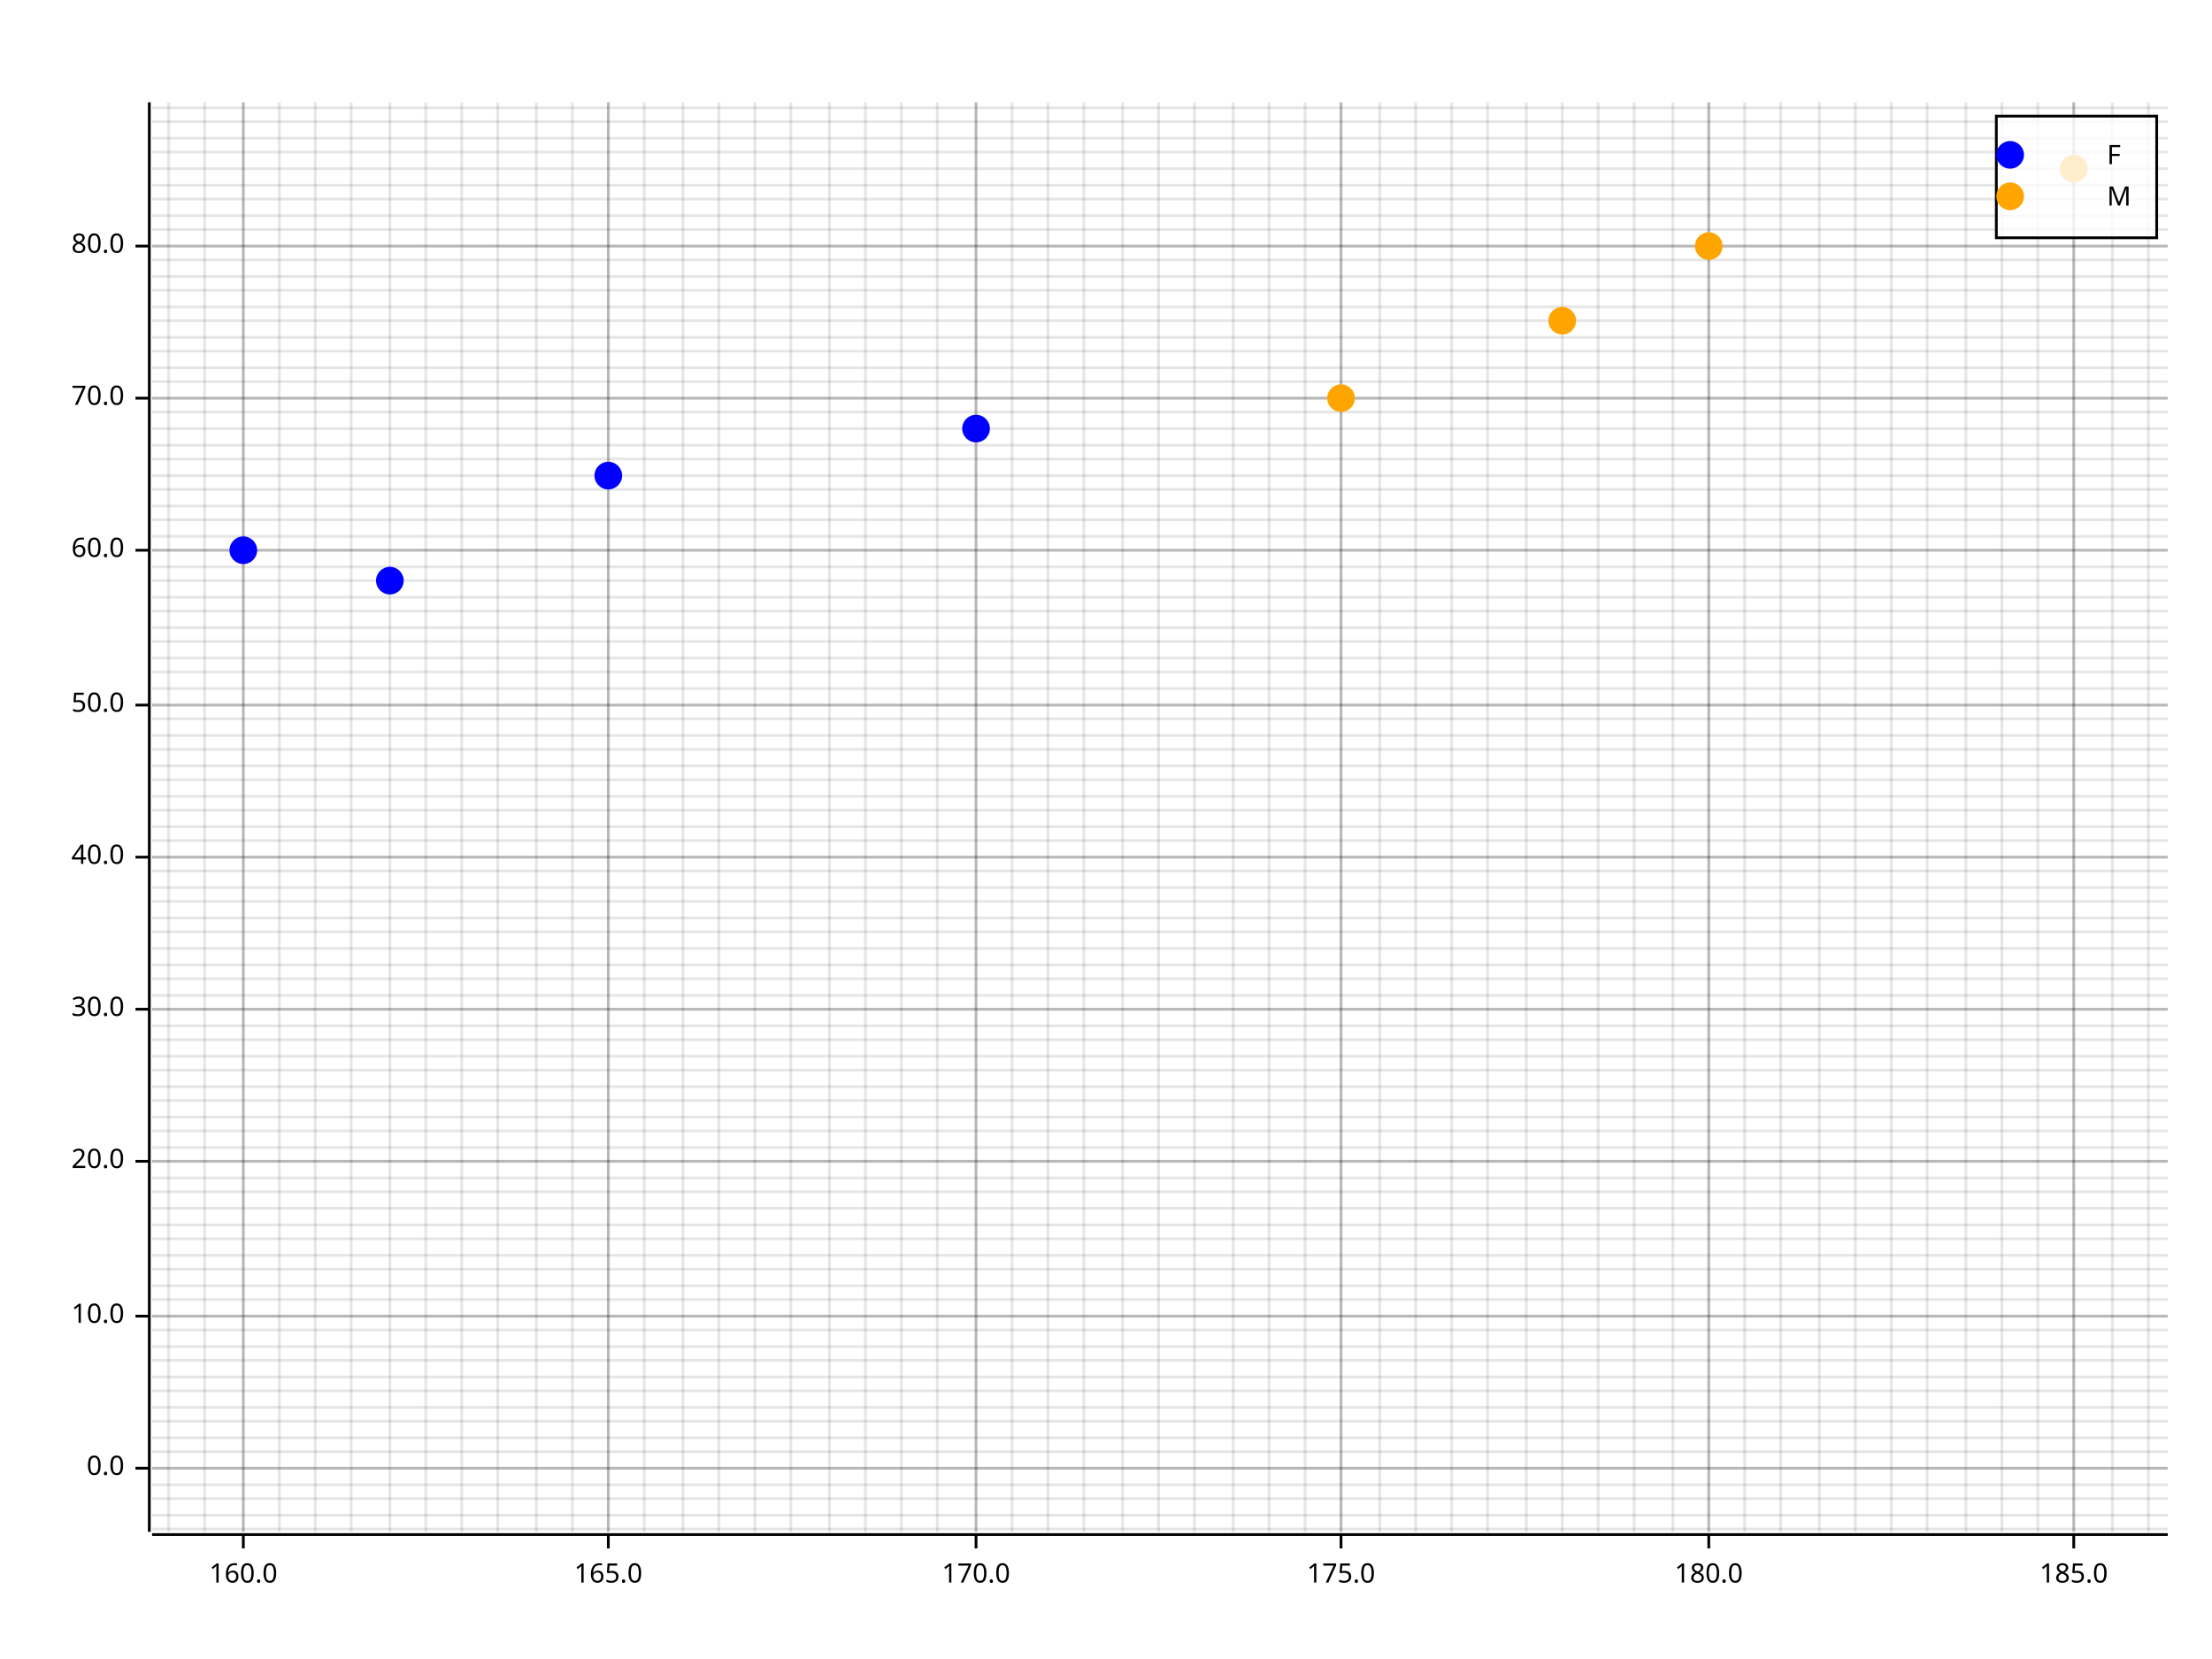
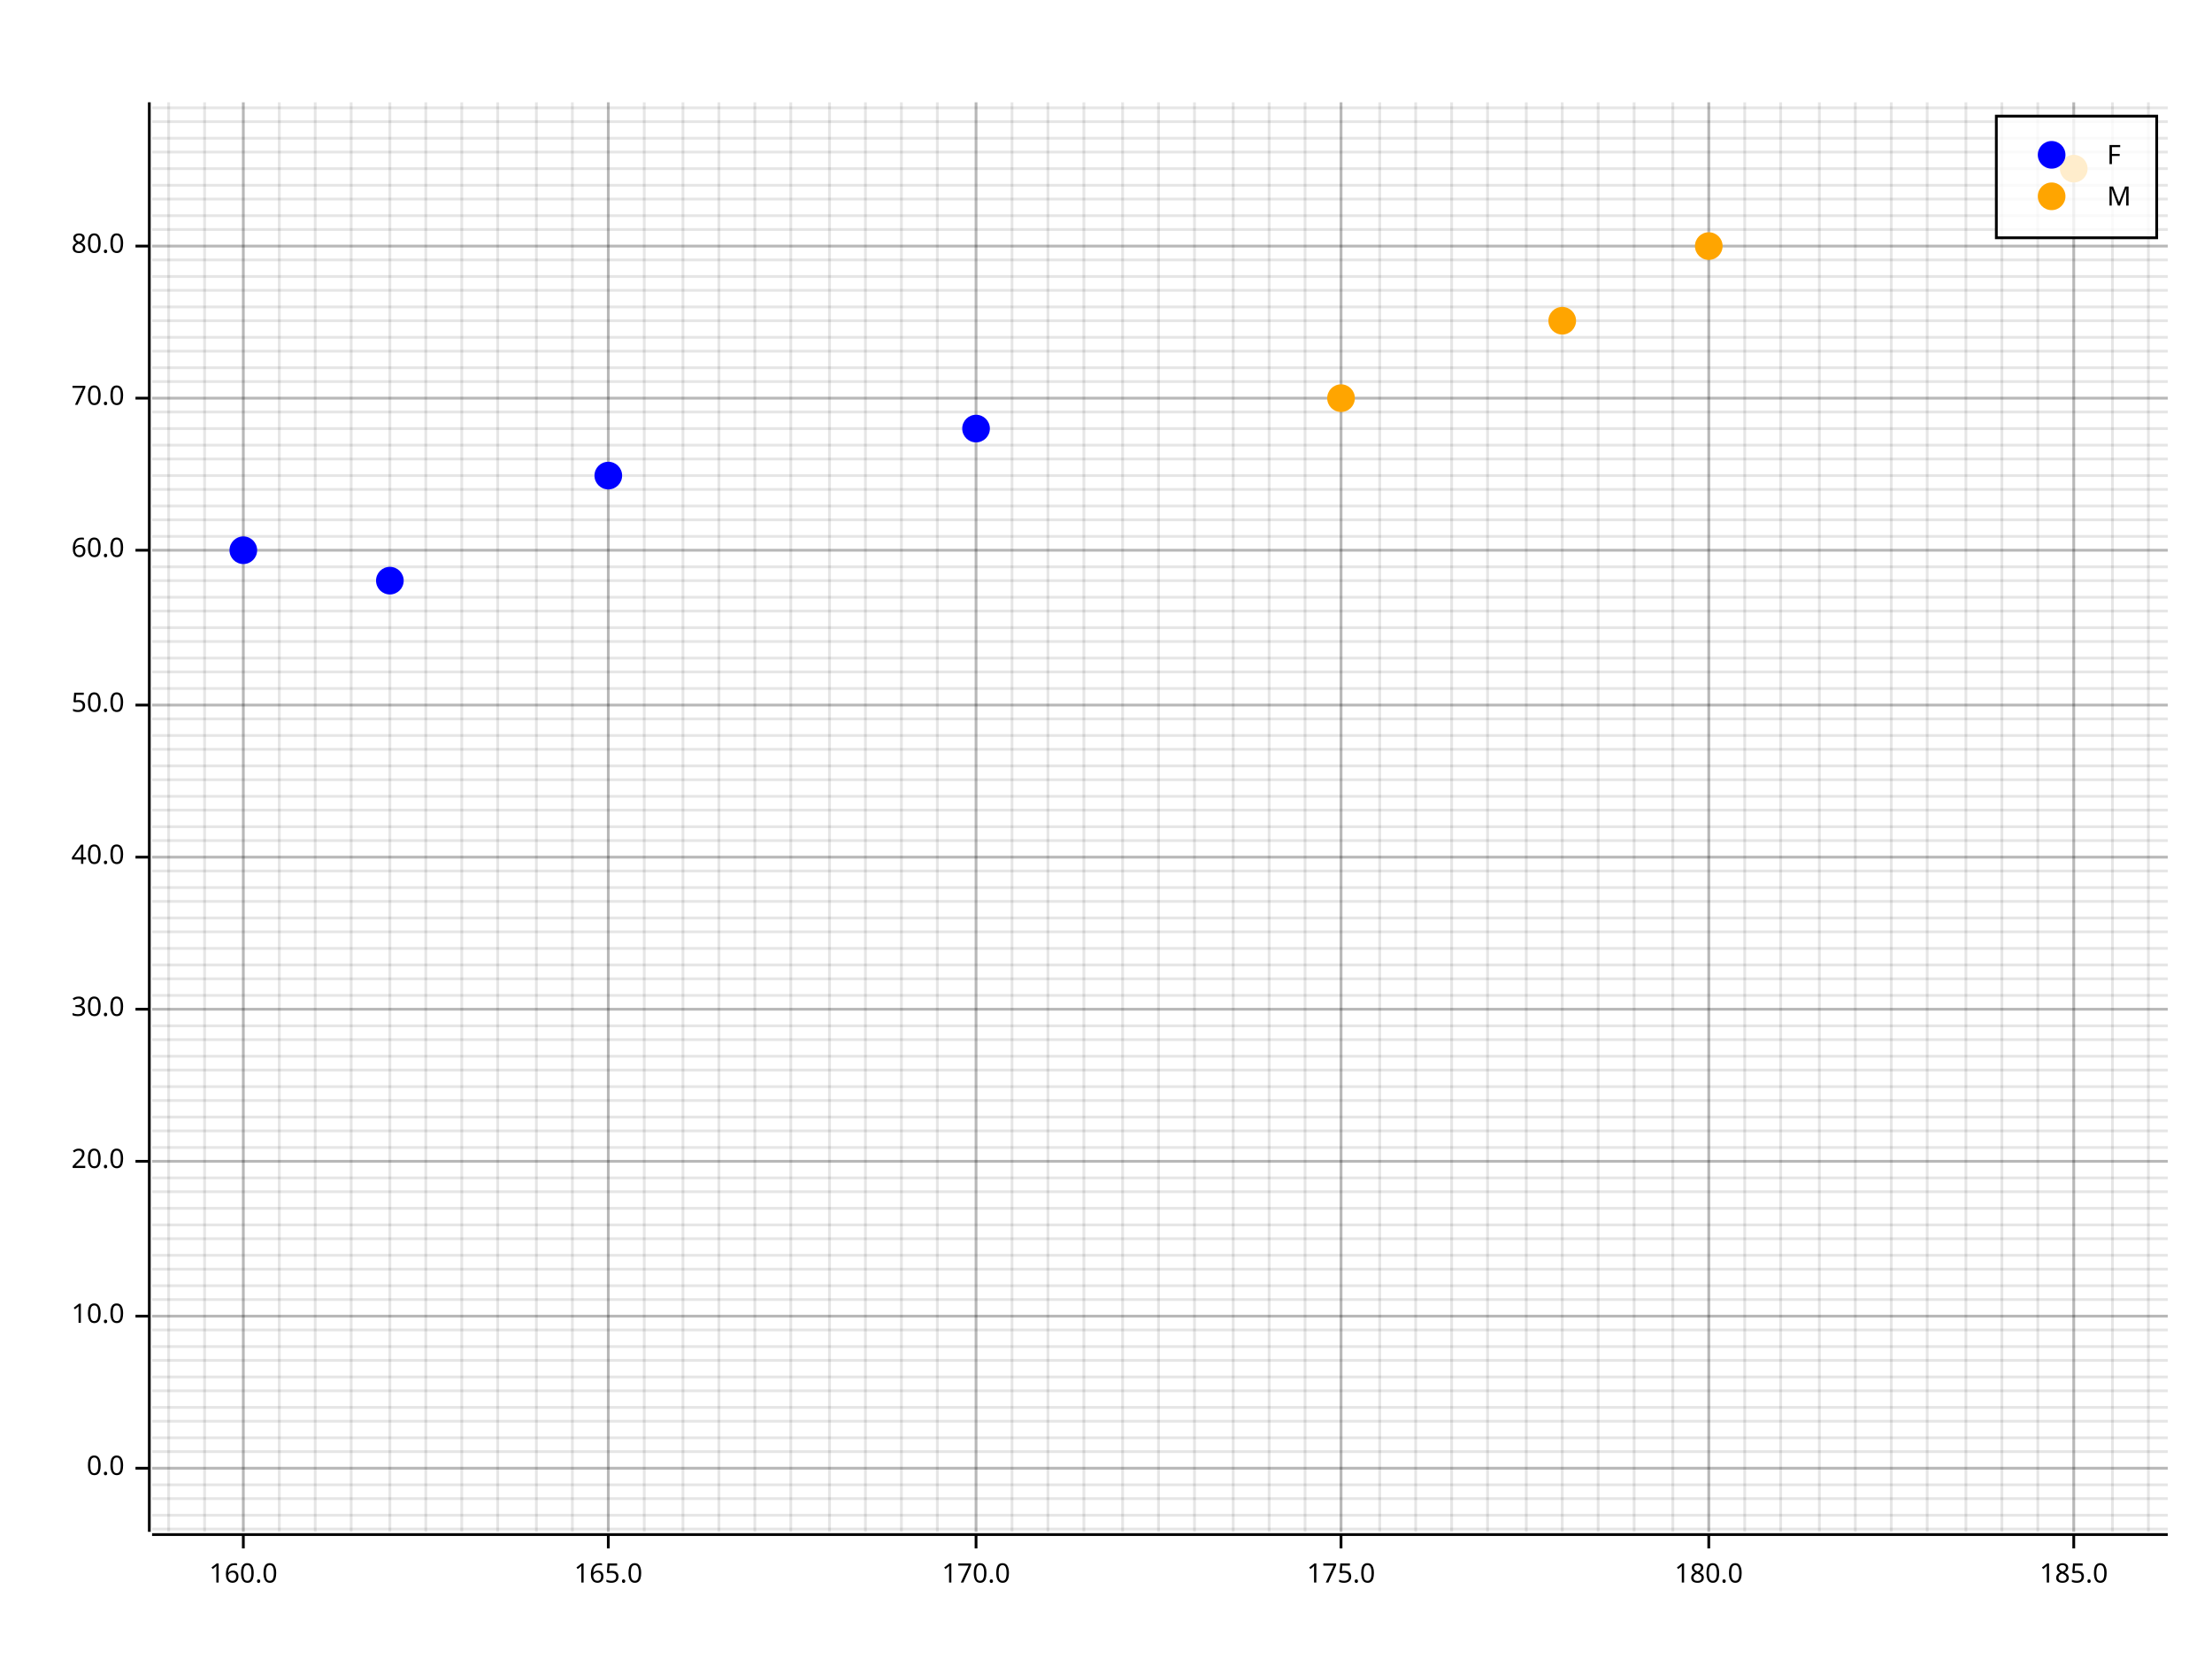
<svg xmlns="http://www.w3.org/2000/svg" width="800" height="600" viewBox="0 0 800 600">
  <rect x="0" y="0" width="800" height="600" opacity="1" fill="#FFFFFF" stroke="none" />
  <text x="400" y="20" dy="0.76em" text-anchor="middle" font-family="sans-serif" font-size="12.097" opacity="1" fill="#000000">

</text>
  <line opacity="0.1" stroke="#000000" stroke-width="1" x1="61" y1="554" x2="61" y2="37" />
  <line opacity="0.1" stroke="#000000" stroke-width="1" x1="74" y1="554" x2="74" y2="37" />
  <line opacity="0.1" stroke="#000000" stroke-width="1" x1="88" y1="554" x2="88" y2="37" />
  <line opacity="0.1" stroke="#000000" stroke-width="1" x1="101" y1="554" x2="101" y2="37" />
  <line opacity="0.1" stroke="#000000" stroke-width="1" x1="114" y1="554" x2="114" y2="37" />
  <line opacity="0.1" stroke="#000000" stroke-width="1" x1="127" y1="554" x2="127" y2="37" />
  <line opacity="0.1" stroke="#000000" stroke-width="1" x1="141" y1="554" x2="141" y2="37" />
  <line opacity="0.1" stroke="#000000" stroke-width="1" x1="154" y1="554" x2="154" y2="37" />
  <line opacity="0.1" stroke="#000000" stroke-width="1" x1="167" y1="554" x2="167" y2="37" />
  <line opacity="0.1" stroke="#000000" stroke-width="1" x1="180" y1="554" x2="180" y2="37" />
  <line opacity="0.1" stroke="#000000" stroke-width="1" x1="194" y1="554" x2="194" y2="37" />
  <line opacity="0.1" stroke="#000000" stroke-width="1" x1="207" y1="554" x2="207" y2="37" />
  <line opacity="0.1" stroke="#000000" stroke-width="1" x1="220" y1="554" x2="220" y2="37" />
  <line opacity="0.1" stroke="#000000" stroke-width="1" x1="233" y1="554" x2="233" y2="37" />
  <line opacity="0.1" stroke="#000000" stroke-width="1" x1="247" y1="554" x2="247" y2="37" />
  <line opacity="0.1" stroke="#000000" stroke-width="1" x1="260" y1="554" x2="260" y2="37" />
  <line opacity="0.1" stroke="#000000" stroke-width="1" x1="273" y1="554" x2="273" y2="37" />
  <line opacity="0.1" stroke="#000000" stroke-width="1" x1="286" y1="554" x2="286" y2="37" />
  <line opacity="0.1" stroke="#000000" stroke-width="1" x1="300" y1="554" x2="300" y2="37" />
  <line opacity="0.1" stroke="#000000" stroke-width="1" x1="313" y1="554" x2="313" y2="37" />
  <line opacity="0.1" stroke="#000000" stroke-width="1" x1="326" y1="554" x2="326" y2="37" />
  <line opacity="0.1" stroke="#000000" stroke-width="1" x1="339" y1="554" x2="339" y2="37" />
  <line opacity="0.1" stroke="#000000" stroke-width="1" x1="353" y1="554" x2="353" y2="37" />
  <line opacity="0.1" stroke="#000000" stroke-width="1" x1="366" y1="554" x2="366" y2="37" />
  <line opacity="0.1" stroke="#000000" stroke-width="1" x1="379" y1="554" x2="379" y2="37" />
  <line opacity="0.1" stroke="#000000" stroke-width="1" x1="392" y1="554" x2="392" y2="37" />
  <line opacity="0.1" stroke="#000000" stroke-width="1" x1="406" y1="554" x2="406" y2="37" />
  <line opacity="0.1" stroke="#000000" stroke-width="1" x1="419" y1="554" x2="419" y2="37" />
  <line opacity="0.1" stroke="#000000" stroke-width="1" x1="432" y1="554" x2="432" y2="37" />
  <line opacity="0.1" stroke="#000000" stroke-width="1" x1="446" y1="554" x2="446" y2="37" />
  <line opacity="0.1" stroke="#000000" stroke-width="1" x1="459" y1="554" x2="459" y2="37" />
  <line opacity="0.1" stroke="#000000" stroke-width="1" x1="472" y1="554" x2="472" y2="37" />
  <line opacity="0.1" stroke="#000000" stroke-width="1" x1="485" y1="554" x2="485" y2="37" />
  <line opacity="0.1" stroke="#000000" stroke-width="1" x1="499" y1="554" x2="499" y2="37" />
  <line opacity="0.1" stroke="#000000" stroke-width="1" x1="512" y1="554" x2="512" y2="37" />
  <line opacity="0.1" stroke="#000000" stroke-width="1" x1="525" y1="554" x2="525" y2="37" />
  <line opacity="0.1" stroke="#000000" stroke-width="1" x1="538" y1="554" x2="538" y2="37" />
  <line opacity="0.1" stroke="#000000" stroke-width="1" x1="552" y1="554" x2="552" y2="37" />
  <line opacity="0.1" stroke="#000000" stroke-width="1" x1="565" y1="554" x2="565" y2="37" />
  <line opacity="0.1" stroke="#000000" stroke-width="1" x1="578" y1="554" x2="578" y2="37" />
  <line opacity="0.1" stroke="#000000" stroke-width="1" x1="591" y1="554" x2="591" y2="37" />
  <line opacity="0.1" stroke="#000000" stroke-width="1" x1="605" y1="554" x2="605" y2="37" />
  <line opacity="0.1" stroke="#000000" stroke-width="1" x1="618" y1="554" x2="618" y2="37" />
  <line opacity="0.1" stroke="#000000" stroke-width="1" x1="631" y1="554" x2="631" y2="37" />
  <line opacity="0.1" stroke="#000000" stroke-width="1" x1="644" y1="554" x2="644" y2="37" />
  <line opacity="0.1" stroke="#000000" stroke-width="1" x1="658" y1="554" x2="658" y2="37" />
  <line opacity="0.1" stroke="#000000" stroke-width="1" x1="671" y1="554" x2="671" y2="37" />
  <line opacity="0.1" stroke="#000000" stroke-width="1" x1="684" y1="554" x2="684" y2="37" />
  <line opacity="0.1" stroke="#000000" stroke-width="1" x1="697" y1="554" x2="697" y2="37" />
  <line opacity="0.1" stroke="#000000" stroke-width="1" x1="711" y1="554" x2="711" y2="37" />
  <line opacity="0.1" stroke="#000000" stroke-width="1" x1="724" y1="554" x2="724" y2="37" />
  <line opacity="0.1" stroke="#000000" stroke-width="1" x1="737" y1="554" x2="737" y2="37" />
  <line opacity="0.1" stroke="#000000" stroke-width="1" x1="750" y1="554" x2="750" y2="37" />
  <line opacity="0.1" stroke="#000000" stroke-width="1" x1="764" y1="554" x2="764" y2="37" />
  <line opacity="0.1" stroke="#000000" stroke-width="1" x1="777" y1="554" x2="777" y2="37" />
  <line opacity="0.1" stroke="#000000" stroke-width="1" x1="55" y1="553" x2="784" y2="553" />
  <line opacity="0.1" stroke="#000000" stroke-width="1" x1="55" y1="548" x2="784" y2="548" />
  <line opacity="0.1" stroke="#000000" stroke-width="1" x1="55" y1="542" x2="784" y2="542" />
  <line opacity="0.1" stroke="#000000" stroke-width="1" x1="55" y1="537" x2="784" y2="537" />
  <line opacity="0.1" stroke="#000000" stroke-width="1" x1="55" y1="531" x2="784" y2="531" />
  <line opacity="0.1" stroke="#000000" stroke-width="1" x1="55" y1="525" x2="784" y2="525" />
  <line opacity="0.1" stroke="#000000" stroke-width="1" x1="55" y1="520" x2="784" y2="520" />
  <line opacity="0.1" stroke="#000000" stroke-width="1" x1="55" y1="514" x2="784" y2="514" />
  <line opacity="0.1" stroke="#000000" stroke-width="1" x1="55" y1="509" x2="784" y2="509" />
  <line opacity="0.1" stroke="#000000" stroke-width="1" x1="55" y1="503" x2="784" y2="503" />
  <line opacity="0.1" stroke="#000000" stroke-width="1" x1="55" y1="498" x2="784" y2="498" />
  <line opacity="0.1" stroke="#000000" stroke-width="1" x1="55" y1="492" x2="784" y2="492" />
  <line opacity="0.1" stroke="#000000" stroke-width="1" x1="55" y1="487" x2="784" y2="487" />
  <line opacity="0.1" stroke="#000000" stroke-width="1" x1="55" y1="481" x2="784" y2="481" />
  <line opacity="0.1" stroke="#000000" stroke-width="1" x1="55" y1="476" x2="784" y2="476" />
  <line opacity="0.1" stroke="#000000" stroke-width="1" x1="55" y1="470" x2="784" y2="470" />
  <line opacity="0.1" stroke="#000000" stroke-width="1" x1="55" y1="465" x2="784" y2="465" />
  <line opacity="0.1" stroke="#000000" stroke-width="1" x1="55" y1="459" x2="784" y2="459" />
  <line opacity="0.1" stroke="#000000" stroke-width="1" x1="55" y1="454" x2="784" y2="454" />
  <line opacity="0.1" stroke="#000000" stroke-width="1" x1="55" y1="448" x2="784" y2="448" />
  <line opacity="0.1" stroke="#000000" stroke-width="1" x1="55" y1="443" x2="784" y2="443" />
  <line opacity="0.1" stroke="#000000" stroke-width="1" x1="55" y1="437" x2="784" y2="437" />
  <line opacity="0.1" stroke="#000000" stroke-width="1" x1="55" y1="431" x2="784" y2="431" />
  <line opacity="0.1" stroke="#000000" stroke-width="1" x1="55" y1="426" x2="784" y2="426" />
  <line opacity="0.1" stroke="#000000" stroke-width="1" x1="55" y1="420" x2="784" y2="420" />
  <line opacity="0.1" stroke="#000000" stroke-width="1" x1="55" y1="415" x2="784" y2="415" />
  <line opacity="0.1" stroke="#000000" stroke-width="1" x1="55" y1="409" x2="784" y2="409" />
  <line opacity="0.1" stroke="#000000" stroke-width="1" x1="55" y1="404" x2="784" y2="404" />
  <line opacity="0.1" stroke="#000000" stroke-width="1" x1="55" y1="398" x2="784" y2="398" />
  <line opacity="0.1" stroke="#000000" stroke-width="1" x1="55" y1="393" x2="784" y2="393" />
  <line opacity="0.1" stroke="#000000" stroke-width="1" x1="55" y1="387" x2="784" y2="387" />
  <line opacity="0.1" stroke="#000000" stroke-width="1" x1="55" y1="382" x2="784" y2="382" />
  <line opacity="0.1" stroke="#000000" stroke-width="1" x1="55" y1="376" x2="784" y2="376" />
  <line opacity="0.1" stroke="#000000" stroke-width="1" x1="55" y1="371" x2="784" y2="371" />
  <line opacity="0.1" stroke="#000000" stroke-width="1" x1="55" y1="365" x2="784" y2="365" />
  <line opacity="0.1" stroke="#000000" stroke-width="1" x1="55" y1="360" x2="784" y2="360" />
  <line opacity="0.1" stroke="#000000" stroke-width="1" x1="55" y1="354" x2="784" y2="354" />
  <line opacity="0.1" stroke="#000000" stroke-width="1" x1="55" y1="349" x2="784" y2="349" />
  <line opacity="0.1" stroke="#000000" stroke-width="1" x1="55" y1="343" x2="784" y2="343" />
  <line opacity="0.1" stroke="#000000" stroke-width="1" x1="55" y1="337" x2="784" y2="337" />
  <line opacity="0.1" stroke="#000000" stroke-width="1" x1="55" y1="332" x2="784" y2="332" />
  <line opacity="0.1" stroke="#000000" stroke-width="1" x1="55" y1="326" x2="784" y2="326" />
  <line opacity="0.1" stroke="#000000" stroke-width="1" x1="55" y1="321" x2="784" y2="321" />
  <line opacity="0.1" stroke="#000000" stroke-width="1" x1="55" y1="315" x2="784" y2="315" />
  <line opacity="0.1" stroke="#000000" stroke-width="1" x1="55" y1="310" x2="784" y2="310" />
  <line opacity="0.1" stroke="#000000" stroke-width="1" x1="55" y1="304" x2="784" y2="304" />
  <line opacity="0.1" stroke="#000000" stroke-width="1" x1="55" y1="299" x2="784" y2="299" />
  <line opacity="0.1" stroke="#000000" stroke-width="1" x1="55" y1="293" x2="784" y2="293" />
  <line opacity="0.1" stroke="#000000" stroke-width="1" x1="55" y1="288" x2="784" y2="288" />
  <line opacity="0.1" stroke="#000000" stroke-width="1" x1="55" y1="282" x2="784" y2="282" />
  <line opacity="0.1" stroke="#000000" stroke-width="1" x1="55" y1="277" x2="784" y2="277" />
  <line opacity="0.1" stroke="#000000" stroke-width="1" x1="55" y1="271" x2="784" y2="271" />
  <line opacity="0.1" stroke="#000000" stroke-width="1" x1="55" y1="266" x2="784" y2="266" />
  <line opacity="0.1" stroke="#000000" stroke-width="1" x1="55" y1="260" x2="784" y2="260" />
  <line opacity="0.1" stroke="#000000" stroke-width="1" x1="55" y1="255" x2="784" y2="255" />
  <line opacity="0.1" stroke="#000000" stroke-width="1" x1="55" y1="249" x2="784" y2="249" />
  <line opacity="0.1" stroke="#000000" stroke-width="1" x1="55" y1="243" x2="784" y2="243" />
  <line opacity="0.1" stroke="#000000" stroke-width="1" x1="55" y1="238" x2="784" y2="238" />
  <line opacity="0.1" stroke="#000000" stroke-width="1" x1="55" y1="232" x2="784" y2="232" />
  <line opacity="0.1" stroke="#000000" stroke-width="1" x1="55" y1="227" x2="784" y2="227" />
  <line opacity="0.1" stroke="#000000" stroke-width="1" x1="55" y1="221" x2="784" y2="221" />
  <line opacity="0.1" stroke="#000000" stroke-width="1" x1="55" y1="216" x2="784" y2="216" />
  <line opacity="0.1" stroke="#000000" stroke-width="1" x1="55" y1="210" x2="784" y2="210" />
  <line opacity="0.1" stroke="#000000" stroke-width="1" x1="55" y1="205" x2="784" y2="205" />
  <line opacity="0.1" stroke="#000000" stroke-width="1" x1="55" y1="199" x2="784" y2="199" />
  <line opacity="0.1" stroke="#000000" stroke-width="1" x1="55" y1="194" x2="784" y2="194" />
  <line opacity="0.1" stroke="#000000" stroke-width="1" x1="55" y1="188" x2="784" y2="188" />
  <line opacity="0.1" stroke="#000000" stroke-width="1" x1="55" y1="183" x2="784" y2="183" />
  <line opacity="0.1" stroke="#000000" stroke-width="1" x1="55" y1="177" x2="784" y2="177" />
  <line opacity="0.1" stroke="#000000" stroke-width="1" x1="55" y1="172" x2="784" y2="172" />
  <line opacity="0.1" stroke="#000000" stroke-width="1" x1="55" y1="166" x2="784" y2="166" />
  <line opacity="0.1" stroke="#000000" stroke-width="1" x1="55" y1="161" x2="784" y2="161" />
  <line opacity="0.1" stroke="#000000" stroke-width="1" x1="55" y1="155" x2="784" y2="155" />
  <line opacity="0.1" stroke="#000000" stroke-width="1" x1="55" y1="149" x2="784" y2="149" />
  <line opacity="0.1" stroke="#000000" stroke-width="1" x1="55" y1="144" x2="784" y2="144" />
  <line opacity="0.1" stroke="#000000" stroke-width="1" x1="55" y1="138" x2="784" y2="138" />
  <line opacity="0.1" stroke="#000000" stroke-width="1" x1="55" y1="133" x2="784" y2="133" />
  <line opacity="0.1" stroke="#000000" stroke-width="1" x1="55" y1="127" x2="784" y2="127" />
  <line opacity="0.1" stroke="#000000" stroke-width="1" x1="55" y1="122" x2="784" y2="122" />
  <line opacity="0.1" stroke="#000000" stroke-width="1" x1="55" y1="116" x2="784" y2="116" />
  <line opacity="0.1" stroke="#000000" stroke-width="1" x1="55" y1="111" x2="784" y2="111" />
  <line opacity="0.1" stroke="#000000" stroke-width="1" x1="55" y1="105" x2="784" y2="105" />
  <line opacity="0.1" stroke="#000000" stroke-width="1" x1="55" y1="100" x2="784" y2="100" />
  <line opacity="0.1" stroke="#000000" stroke-width="1" x1="55" y1="94" x2="784" y2="94" />
  <line opacity="0.1" stroke="#000000" stroke-width="1" x1="55" y1="89" x2="784" y2="89" />
  <line opacity="0.1" stroke="#000000" stroke-width="1" x1="55" y1="83" x2="784" y2="83" />
  <line opacity="0.1" stroke="#000000" stroke-width="1" x1="55" y1="78" x2="784" y2="78" />
  <line opacity="0.1" stroke="#000000" stroke-width="1" x1="55" y1="72" x2="784" y2="72" />
  <line opacity="0.1" stroke="#000000" stroke-width="1" x1="55" y1="67" x2="784" y2="67" />
  <line opacity="0.1" stroke="#000000" stroke-width="1" x1="55" y1="61" x2="784" y2="61" />
  <line opacity="0.1" stroke="#000000" stroke-width="1" x1="55" y1="55" x2="784" y2="55" />
  <line opacity="0.1" stroke="#000000" stroke-width="1" x1="55" y1="50" x2="784" y2="50" />
  <line opacity="0.1" stroke="#000000" stroke-width="1" x1="55" y1="44" x2="784" y2="44" />
  <line opacity="0.1" stroke="#000000" stroke-width="1" x1="55" y1="39" x2="784" y2="39" />
  <line opacity="0.2" stroke="#000000" stroke-width="1" x1="88" y1="554" x2="88" y2="37" />
  <line opacity="0.2" stroke="#000000" stroke-width="1" x1="220" y1="554" x2="220" y2="37" />
  <line opacity="0.2" stroke="#000000" stroke-width="1" x1="353" y1="554" x2="353" y2="37" />
  <line opacity="0.2" stroke="#000000" stroke-width="1" x1="485" y1="554" x2="485" y2="37" />
  <line opacity="0.2" stroke="#000000" stroke-width="1" x1="618" y1="554" x2="618" y2="37" />
  <line opacity="0.2" stroke="#000000" stroke-width="1" x1="750" y1="554" x2="750" y2="37" />
  <line opacity="0.2" stroke="#000000" stroke-width="1" x1="55" y1="531" x2="784" y2="531" />
  <line opacity="0.2" stroke="#000000" stroke-width="1" x1="55" y1="476" x2="784" y2="476" />
  <line opacity="0.2" stroke="#000000" stroke-width="1" x1="55" y1="420" x2="784" y2="420" />
  <line opacity="0.2" stroke="#000000" stroke-width="1" x1="55" y1="365" x2="784" y2="365" />
  <line opacity="0.2" stroke="#000000" stroke-width="1" x1="55" y1="310" x2="784" y2="310" />
  <line opacity="0.2" stroke="#000000" stroke-width="1" x1="55" y1="255" x2="784" y2="255" />
  <line opacity="0.2" stroke="#000000" stroke-width="1" x1="55" y1="199" x2="784" y2="199" />
  <line opacity="0.2" stroke="#000000" stroke-width="1" x1="55" y1="144" x2="784" y2="144" />
  <line opacity="0.2" stroke="#000000" stroke-width="1" x1="55" y1="89" x2="784" y2="89" />
  <polyline fill="none" opacity="1" stroke="#000000" stroke-width="1" points="54,37 54,554 " />
  <text x="45" y="531" dy="0.5ex" text-anchor="end" font-family="sans-serif" font-size="9.677" opacity="1" fill="#000000">
0.0
</text>
  <polyline fill="none" opacity="1" stroke="#000000" stroke-width="1" points="49,531 54,531 " />
  <text x="45" y="476" dy="0.5ex" text-anchor="end" font-family="sans-serif" font-size="9.677" opacity="1" fill="#000000">
10.0
</text>
  <polyline fill="none" opacity="1" stroke="#000000" stroke-width="1" points="49,476 54,476 " />
  <text x="45" y="420" dy="0.5ex" text-anchor="end" font-family="sans-serif" font-size="9.677" opacity="1" fill="#000000">
20.0
</text>
  <polyline fill="none" opacity="1" stroke="#000000" stroke-width="1" points="49,420 54,420 " />
  <text x="45" y="365" dy="0.5ex" text-anchor="end" font-family="sans-serif" font-size="9.677" opacity="1" fill="#000000">
30.0
</text>
  <polyline fill="none" opacity="1" stroke="#000000" stroke-width="1" points="49,365 54,365 " />
  <text x="45" y="310" dy="0.5ex" text-anchor="end" font-family="sans-serif" font-size="9.677" opacity="1" fill="#000000">
40.0
</text>
  <polyline fill="none" opacity="1" stroke="#000000" stroke-width="1" points="49,310 54,310 " />
  <text x="45" y="255" dy="0.5ex" text-anchor="end" font-family="sans-serif" font-size="9.677" opacity="1" fill="#000000">
50.0
</text>
  <polyline fill="none" opacity="1" stroke="#000000" stroke-width="1" points="49,255 54,255 " />
  <text x="45" y="199" dy="0.5ex" text-anchor="end" font-family="sans-serif" font-size="9.677" opacity="1" fill="#000000">
60.0
</text>
  <polyline fill="none" opacity="1" stroke="#000000" stroke-width="1" points="49,199 54,199 " />
  <text x="45" y="144" dy="0.5ex" text-anchor="end" font-family="sans-serif" font-size="9.677" opacity="1" fill="#000000">
70.0
</text>
  <polyline fill="none" opacity="1" stroke="#000000" stroke-width="1" points="49,144 54,144 " />
  <text x="45" y="89" dy="0.5ex" text-anchor="end" font-family="sans-serif" font-size="9.677" opacity="1" fill="#000000">
80.0
</text>
  <polyline fill="none" opacity="1" stroke="#000000" stroke-width="1" points="49,89 54,89 " />
  <polyline fill="none" opacity="1" stroke="#000000" stroke-width="1" points="55,555 784,555 " />
  <text x="88" y="565" dy="0.76em" text-anchor="middle" font-family="sans-serif" font-size="9.677" opacity="1" fill="#000000">
160.0
</text>
  <polyline fill="none" opacity="1" stroke="#000000" stroke-width="1" points="88,555 88,560 " />
  <text x="220" y="565" dy="0.76em" text-anchor="middle" font-family="sans-serif" font-size="9.677" opacity="1" fill="#000000">
165.0
</text>
  <polyline fill="none" opacity="1" stroke="#000000" stroke-width="1" points="220,555 220,560 " />
  <text x="353" y="565" dy="0.76em" text-anchor="middle" font-family="sans-serif" font-size="9.677" opacity="1" fill="#000000">
170.0
</text>
  <polyline fill="none" opacity="1" stroke="#000000" stroke-width="1" points="353,555 353,560 " />
  <text x="485" y="565" dy="0.76em" text-anchor="middle" font-family="sans-serif" font-size="9.677" opacity="1" fill="#000000">
175.0
</text>
  <polyline fill="none" opacity="1" stroke="#000000" stroke-width="1" points="485,555 485,560 " />
  <text x="618" y="565" dy="0.76em" text-anchor="middle" font-family="sans-serif" font-size="9.677" opacity="1" fill="#000000">
180.0
</text>
  <polyline fill="none" opacity="1" stroke="#000000" stroke-width="1" points="618,555 618,560 " />
  <text x="750" y="565" dy="0.76em" text-anchor="middle" font-family="sans-serif" font-size="9.677" opacity="1" fill="#000000">
185.0
</text>
  <polyline fill="none" opacity="1" stroke="#000000" stroke-width="1" points="750,555 750,560 " />
  <circle cx="88" cy="199" r="5" opacity="1" fill="#0000FF" stroke="none" stroke-width="1" />
  <circle cx="220" cy="172" r="5" opacity="1" fill="#0000FF" stroke="none" stroke-width="1" />
  <circle cx="353" cy="155" r="5" opacity="1" fill="#0000FF" stroke="none" stroke-width="1" />
  <circle cx="141" cy="210" r="5" opacity="1" fill="#0000FF" stroke="none" stroke-width="1" />
  <circle cx="485" cy="144" r="5" opacity="1" fill="#FFA500" stroke="none" stroke-width="1" />
  <circle cx="618" cy="89" r="5" opacity="1" fill="#FFA500" stroke="none" stroke-width="1" />
  <circle cx="750" cy="61" r="5" opacity="1" fill="#FFA500" stroke="none" stroke-width="1" />
  <circle cx="565" cy="116" r="5" opacity="1" fill="#FFA500" stroke="none" stroke-width="1" />
  <rect x="722" y="42" width="58" height="44" opacity="0.8" fill="#FFFFFF" stroke="none" />
  <rect x="722" y="42" width="58" height="44" opacity="1" fill="none" stroke="#000000" />
  <text x="762" y="52" dy="0.76em" text-anchor="start" font-family="sans-serif" font-size="9.677" opacity="1" fill="#000000">
F
</text>
  <text x="762" y="67" dy="0.76em" text-anchor="start" font-family="sans-serif" font-size="9.677" opacity="1" fill="#000000">
M
</text>
-   <circle cx="727" cy="56" r="5" opacity="1" fill="#0000FF" stroke="none" stroke-width="1" />
-   <circle cx="727" cy="71" r="5" opacity="1" fill="#FFA500" stroke="none" stroke-width="1" />
+   <circle cx="742" cy="56" r="5" opacity="1" fill="#0000FF" stroke="none" stroke-width="1" />
+   <circle cx="742" cy="71" r="5" opacity="1" fill="#FFA500" stroke="none" stroke-width="1" />
</svg>
